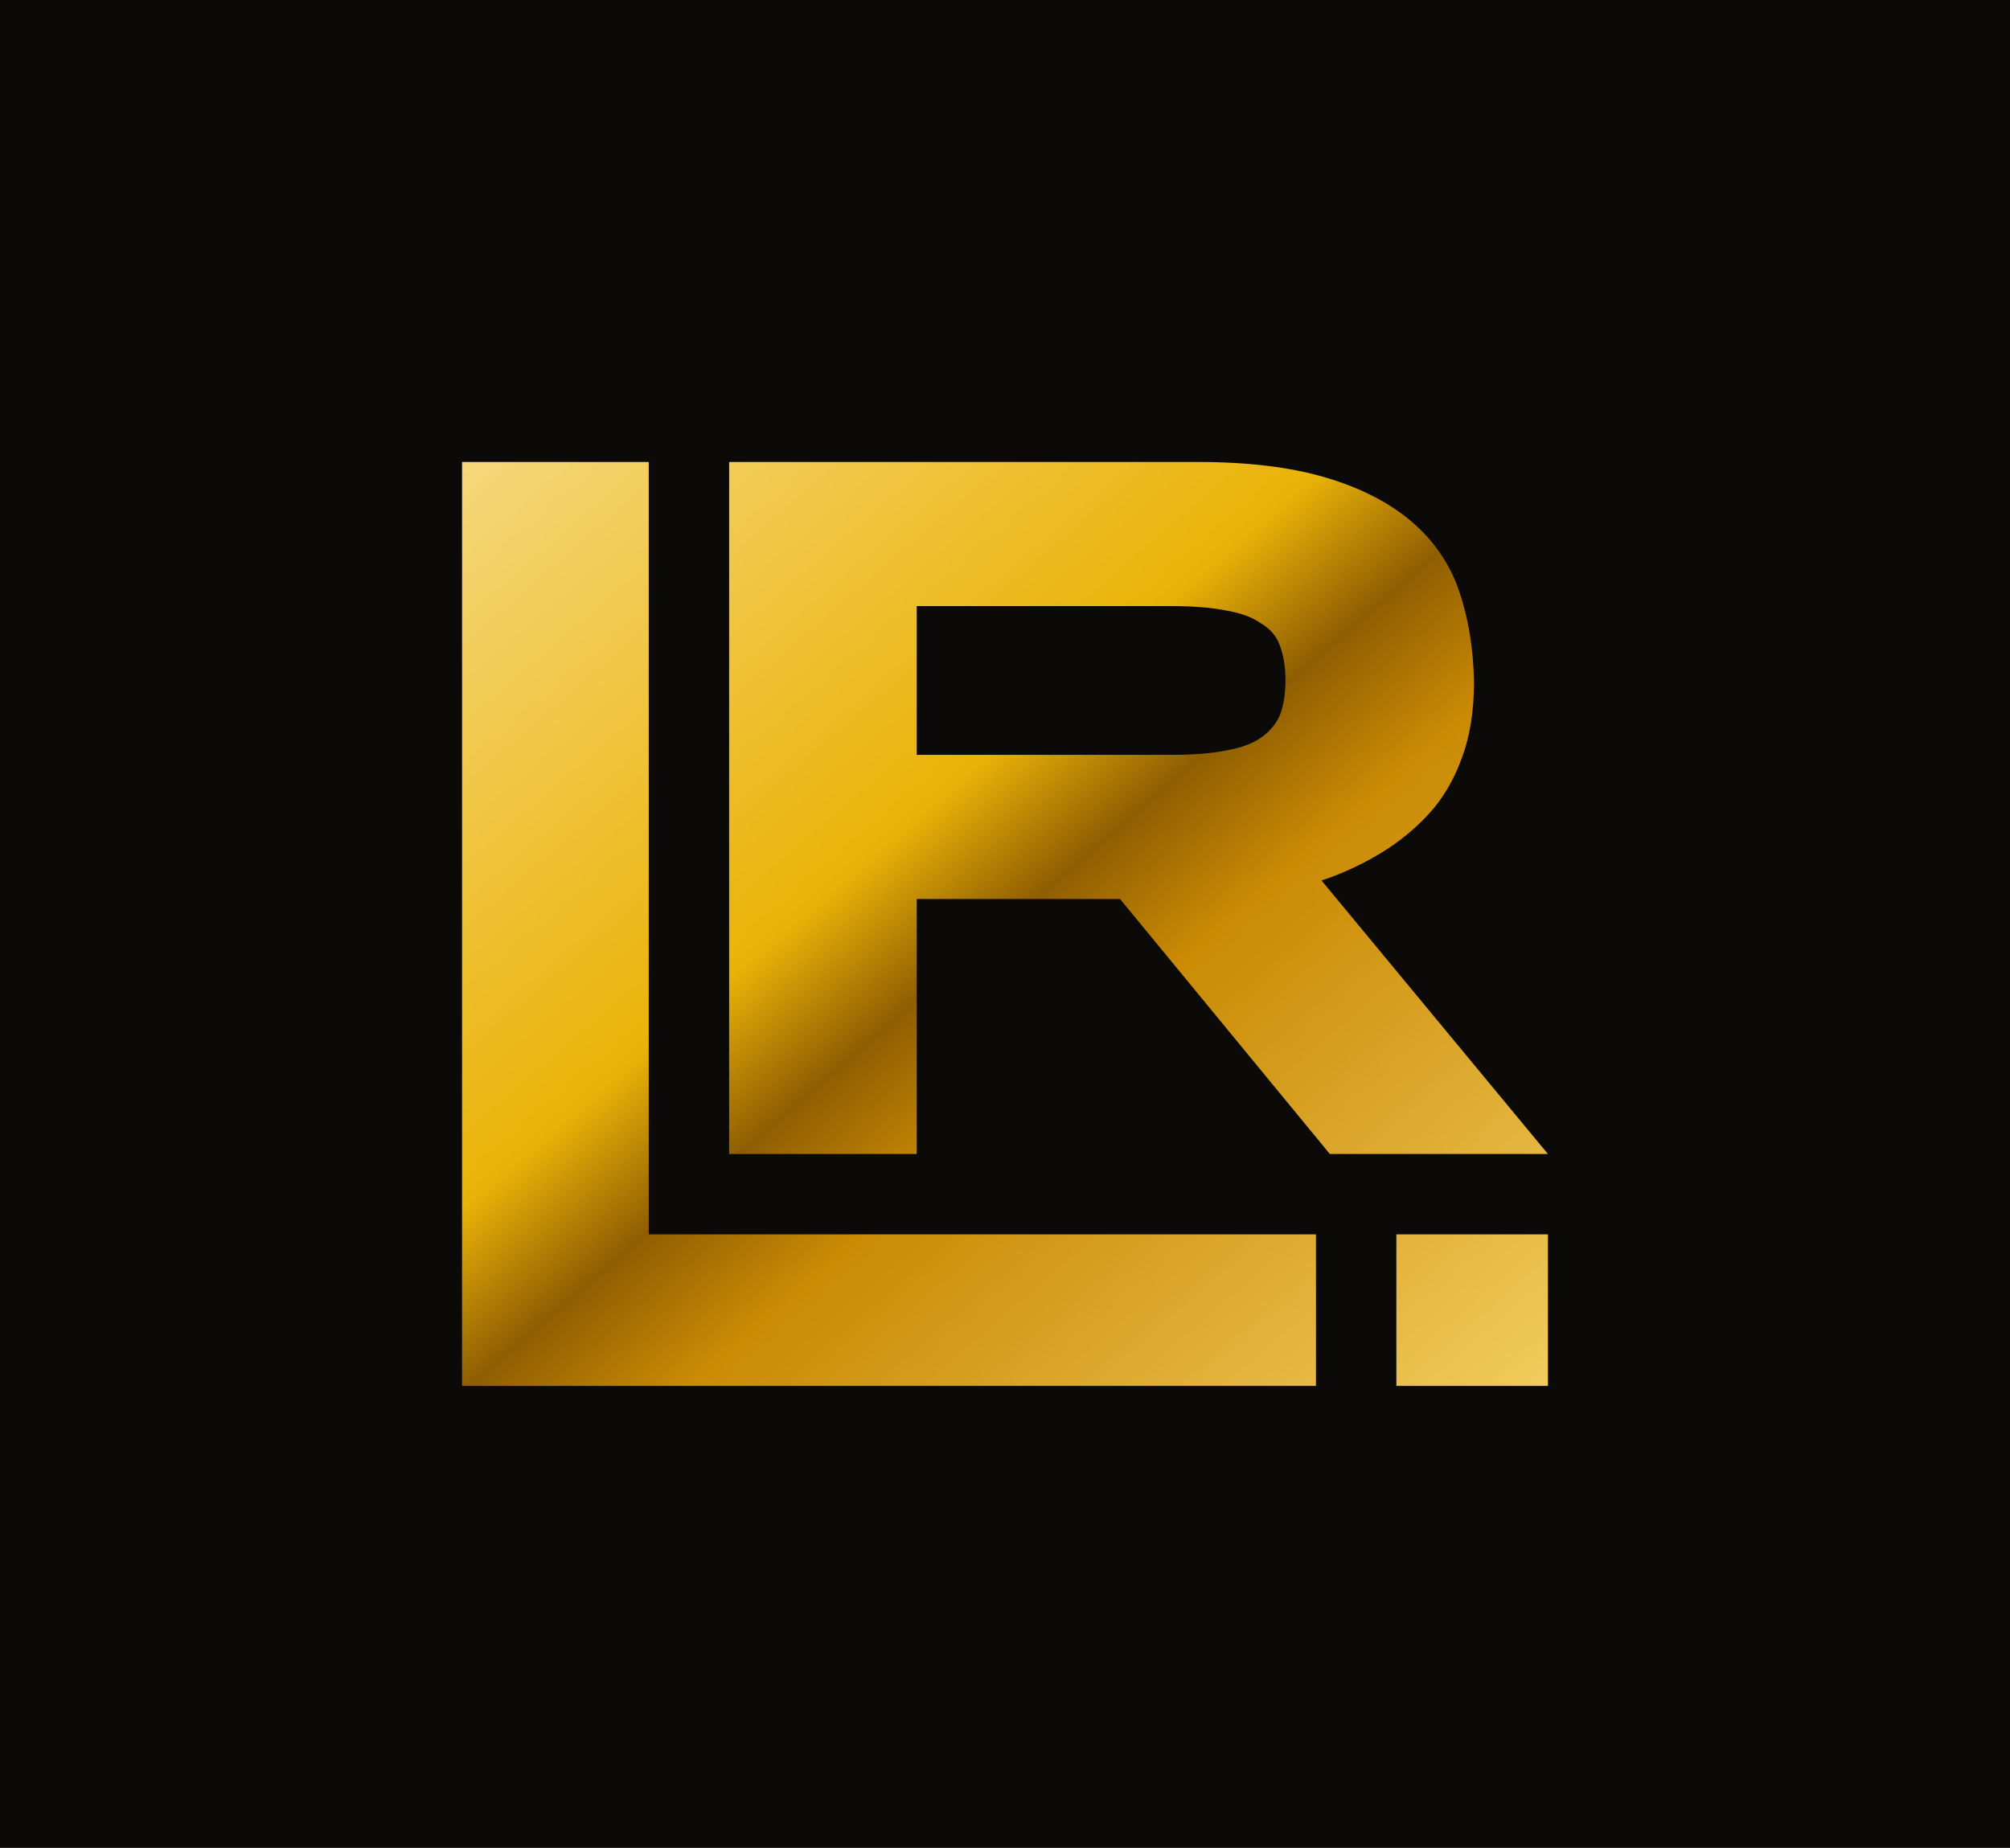
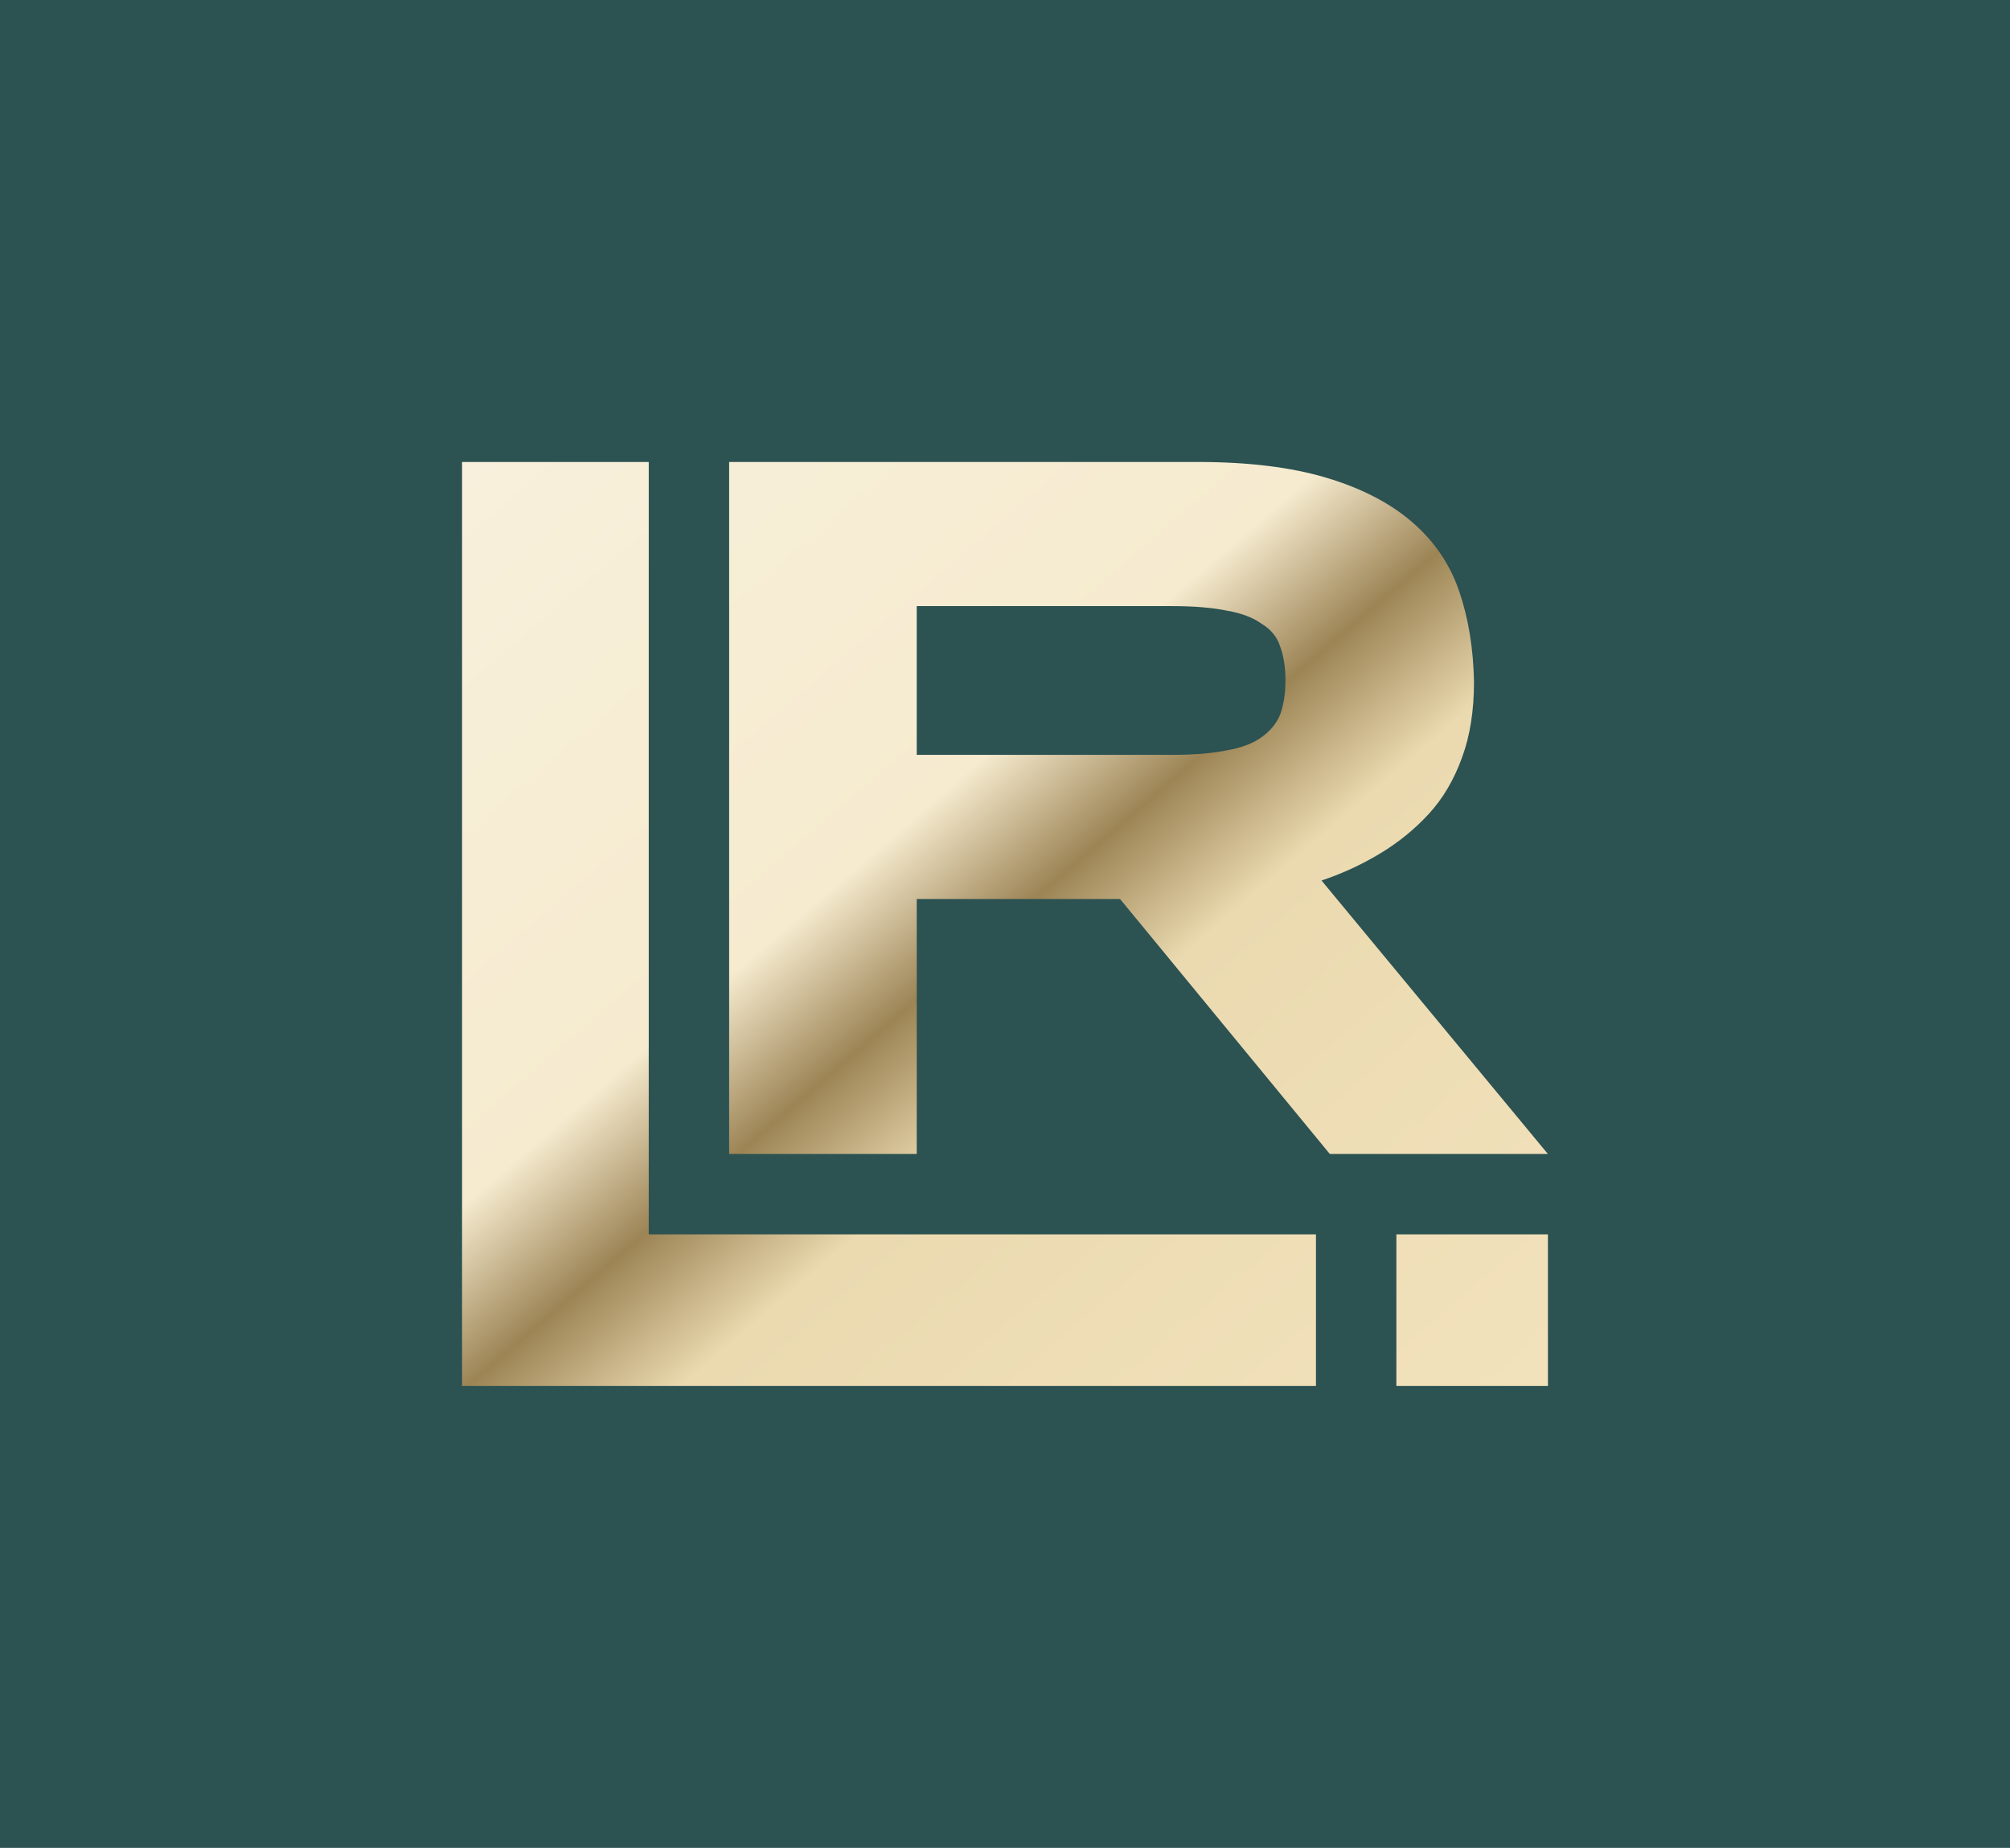
<svg xmlns="http://www.w3.org/2000/svg" role="img" viewBox="-50 -50 217.5 200">
  <defs>
    <linearGradient id="a" x1="0" x2="1" y1="0" y2="1">
-       <stop offset="0" stop-color="#F6D77A" />
-       <stop offset=".4" stop-color="#EAB308" />
-       <stop offset=".5" stop-color="#8F5E02" />
-       <stop offset=".6" stop-color="#CA8A04" />
-       <stop offset="1" stop-color="#F1CB5C" />
+       <stop offset="0" stop-color="#F8F0DC" />
+       <stop offset=".4" stop-color="#F6EBCF" />
+       <stop offset=".5" stop-color="#9C8455" />
+       <stop offset=".6" stop-color="#EBDAB0" />
+       <stop offset="1" stop-color="#F2E2BC" />
    </linearGradient>
  </defs>
-   <path fill="#0C0A09" d="M-50-50h217.5v200H-50z" />
+   <path fill="#2C5252" d="M-50-50h217.5v200H-50z" />
  <path fill="url(#a)" d="M0 100V0h20.2v100Zm0 0V83.6h92.4V100Zm49.2-25.1H28.9V0h50.7q8.2 0 13.9 1.7t9.3 4.8 5.1 7.5 1.6 9.8q0 4.7-1.3 8.2-1.3 3.6-3.6 6.1t-5.3 4.3-6.3 2.9l24.5 29.6H93.9L71.2 47.3h-22Zm39.9-51.3q0-2.1-.6-3.7-.5-1.5-2-2.4-1.4-1-3.7-1.4-2.4-.5-6-.5H49.2v16.1h27.6q3.6 0 6-.5 2.3-.4 3.7-1.4t2-2.4q.6-1.6.6-3.8m12 76.4V83.6h16.4V100Z" />
</svg>
